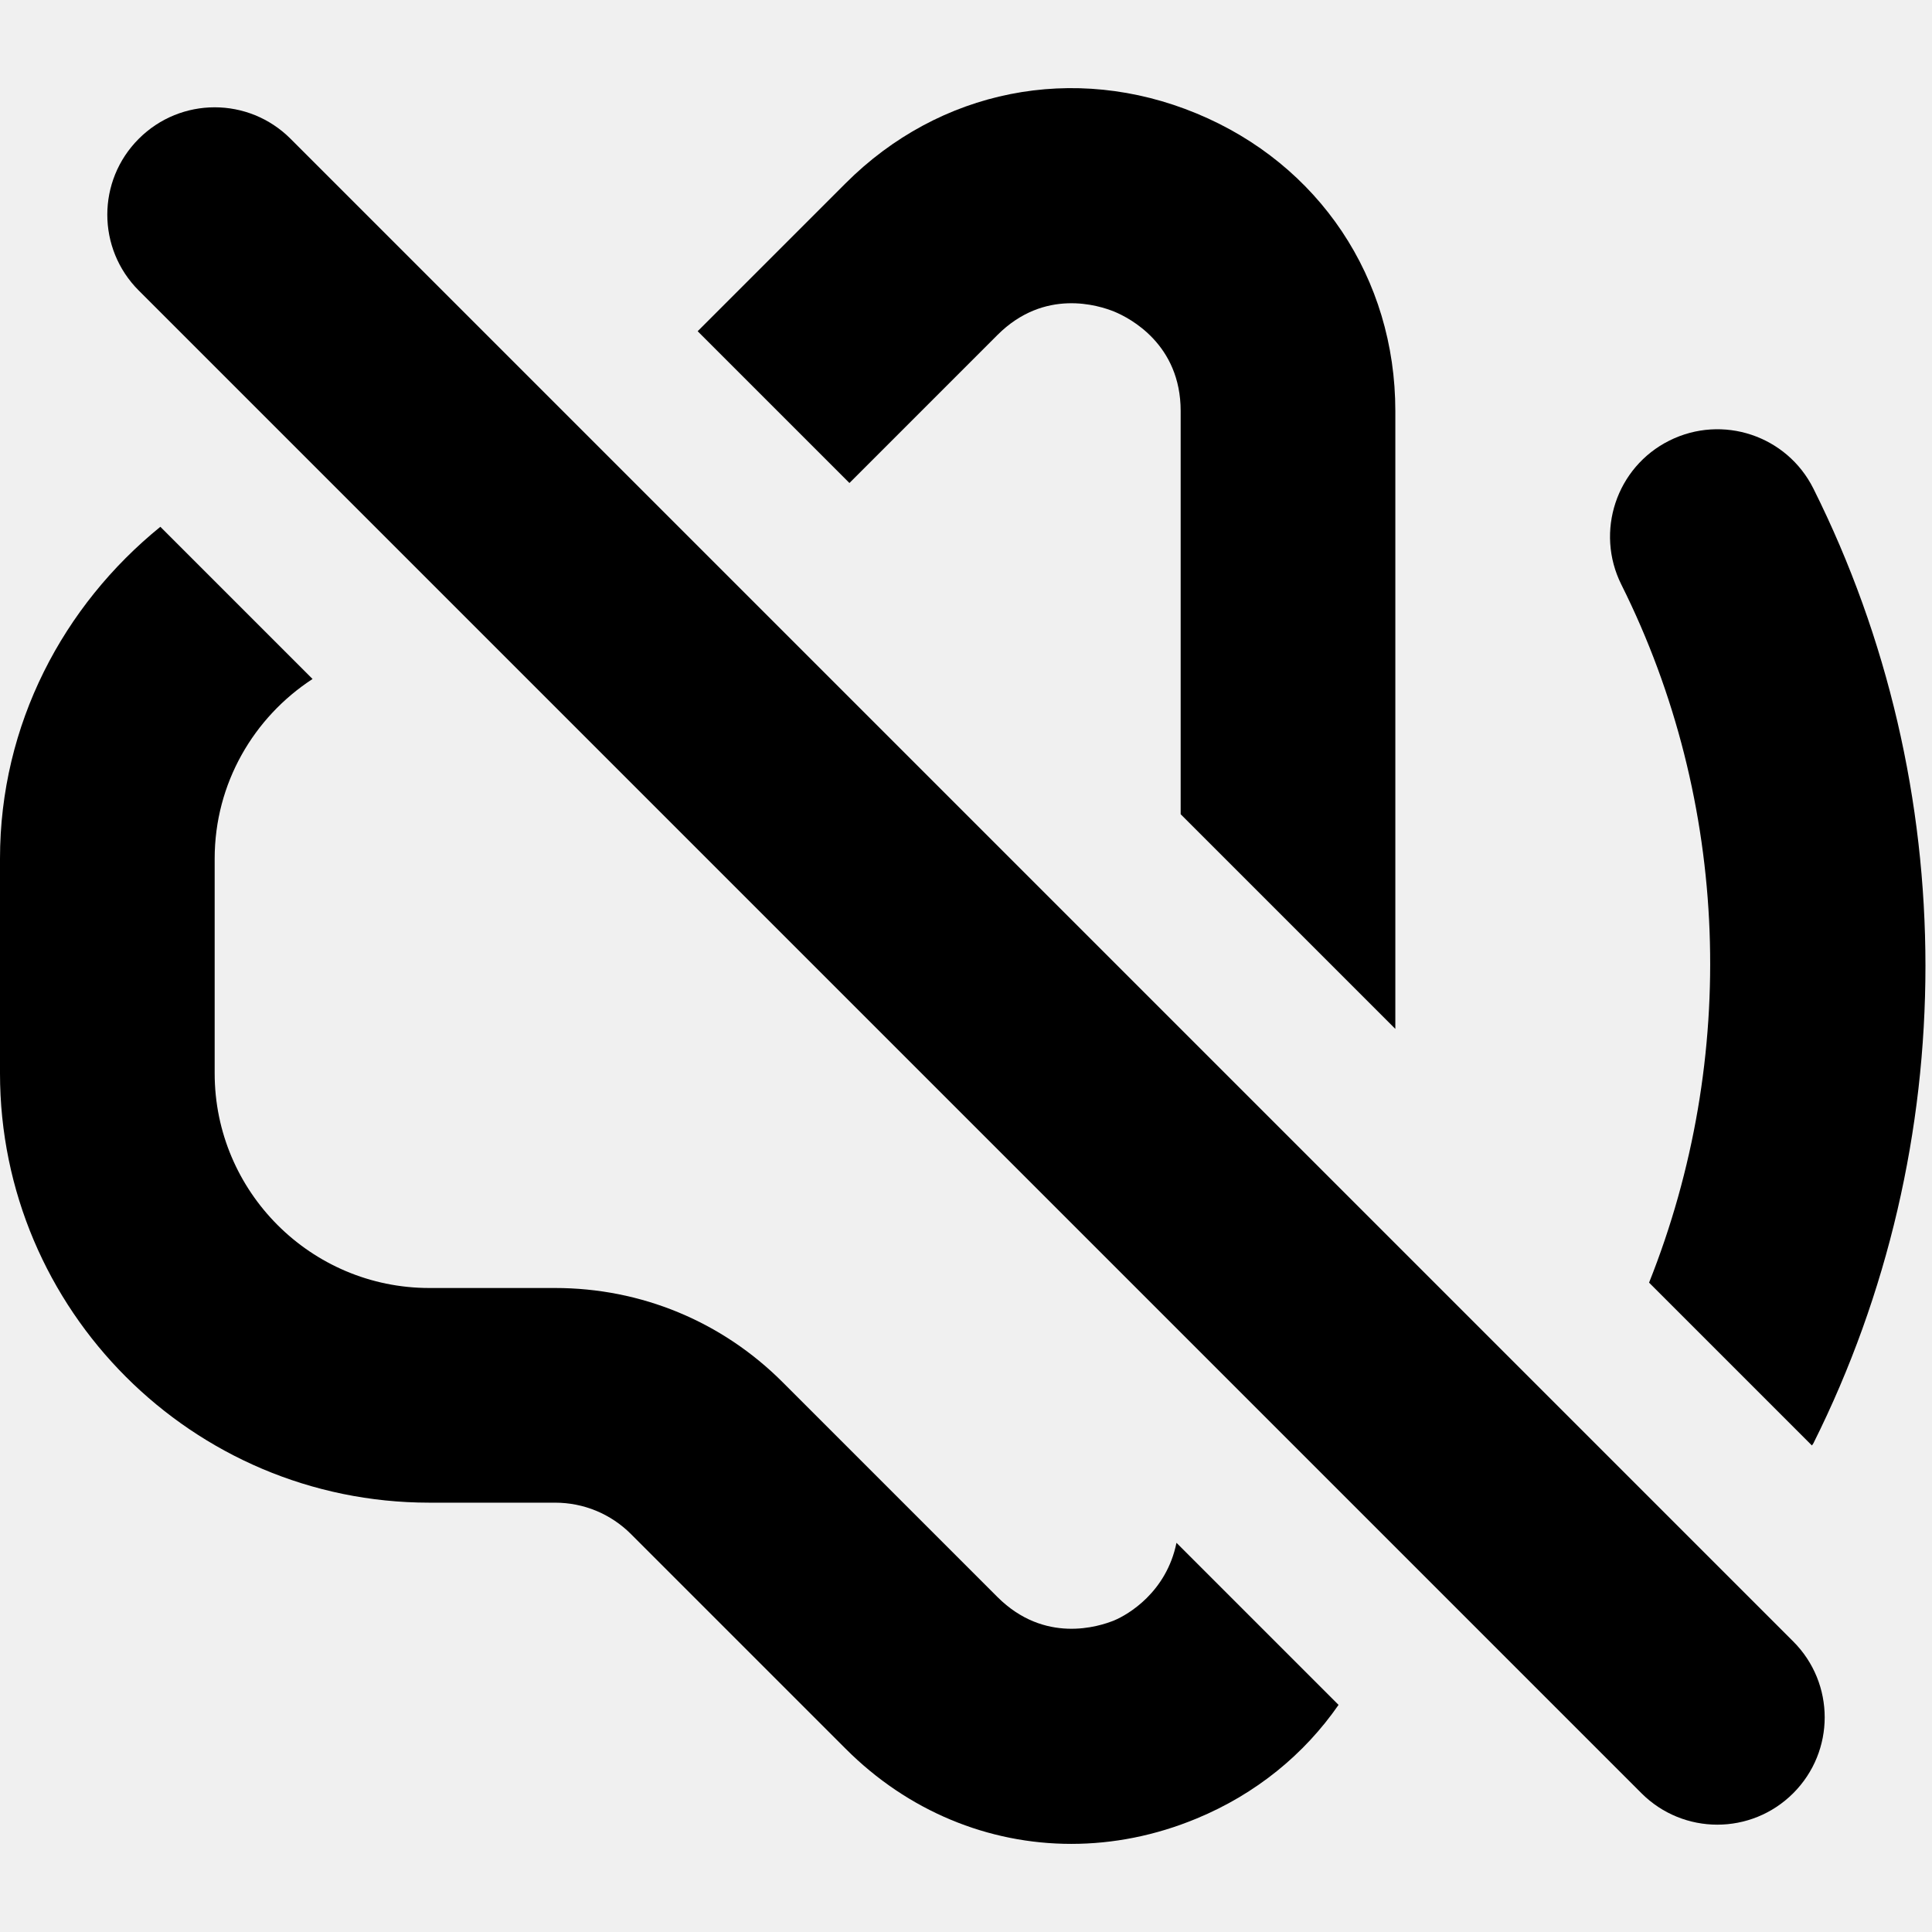
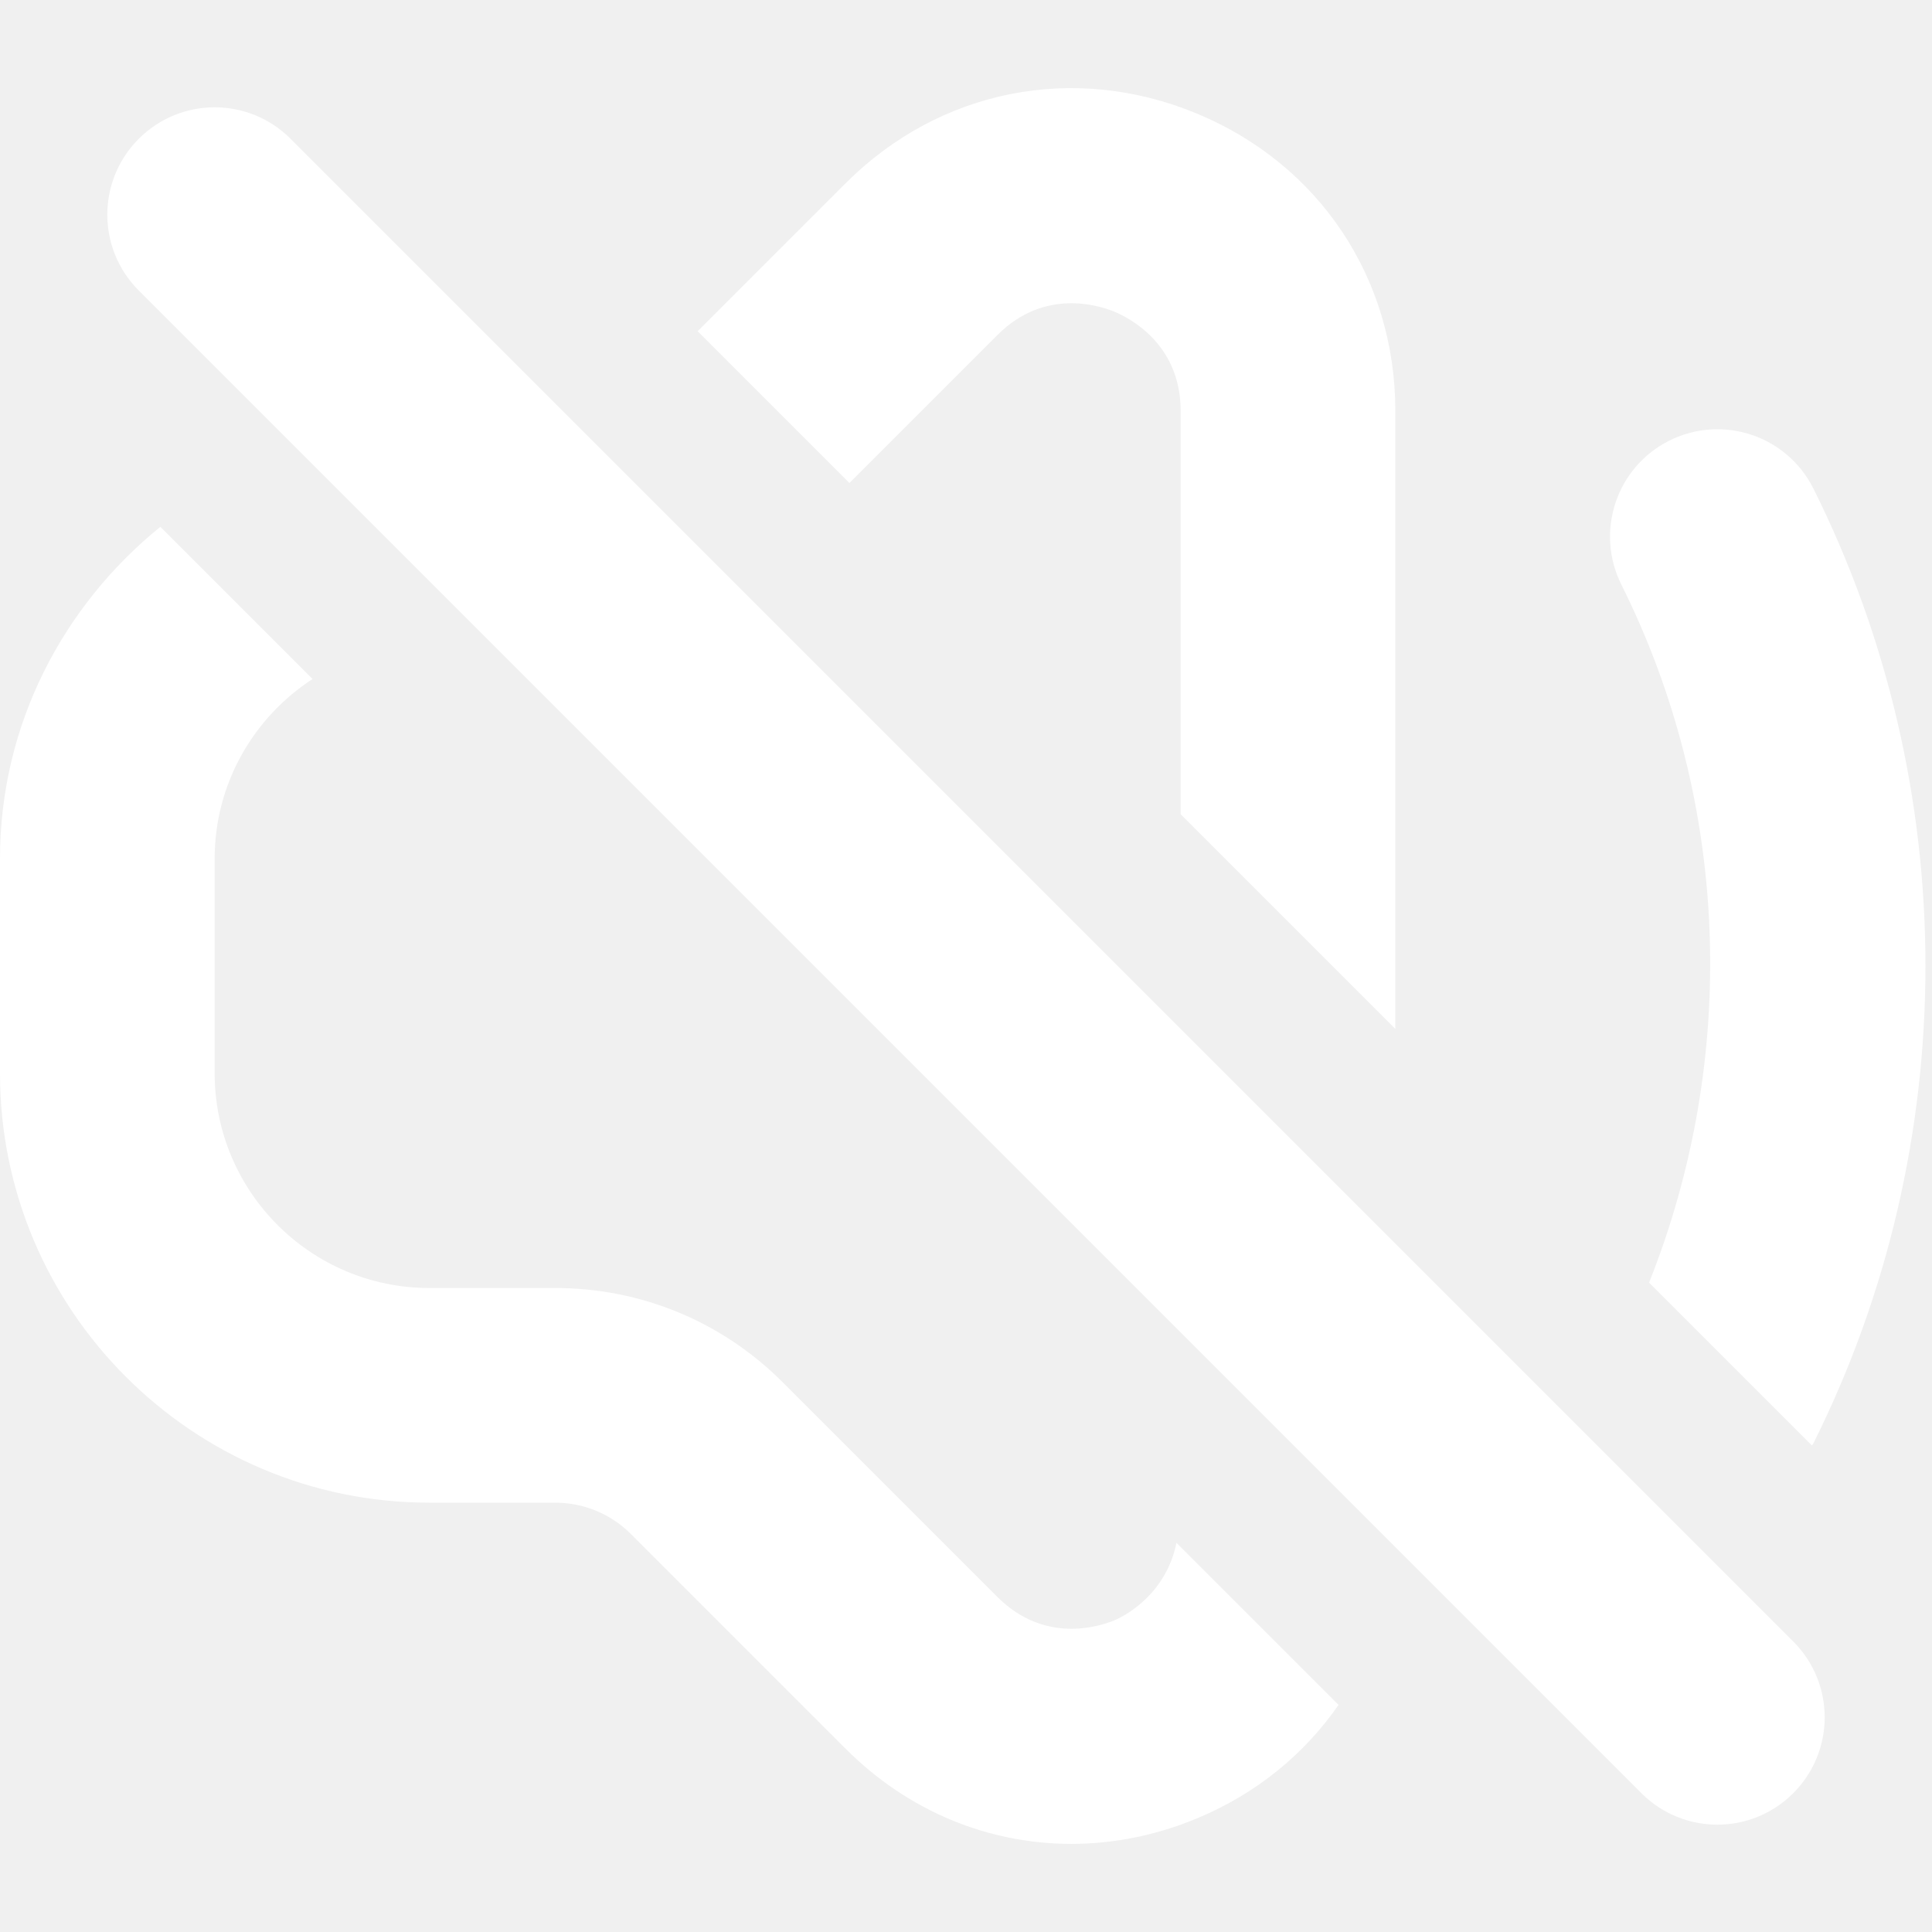
<svg xmlns="http://www.w3.org/2000/svg" class="icon n-voice-no" viewBox="0 0 18 18">
-   <path d="M2.707,1.293c-0.391-0.391-1.023-0.391-1.414,0s-0.391,1.023,0,1.414l14,14C15.488,16.902,15.744,17,16,17   s0.512-0.098,0.707-0.293c0.391-0.391,0.391-1.023,0-1.414L2.707,1.293z" />
-   <path d="M10.383,15.096c-0.146,0.06-0.651,0.221-1.09-0.217l-2-2C6.727,12.312,5.973,12,5.171,12H4c-1.103,0-2-0.897-2-2V8   c0-0.701,0.364-1.317,0.912-1.674L1.494,4.908C0.59,5.642,0,6.748,0,8v2c0,2.206,1.794,4,4,4h1.171   c0.267,0,0.519,0.104,0.708,0.293l2,2c0.581,0.582,1.33,0.886,2.102,0.886c0.389,0,0.784-0.077,1.167-0.236   c0.554-0.229,1.004-0.599,1.323-1.059l-1.51-1.51C10.867,14.835,10.509,15.043,10.383,15.096z" />
-   <path d="M9.293,3.121c0.439-0.439,0.945-0.276,1.09-0.217C10.527,2.964,11,3.208,11,3.829v3.757l2,2V3.829   c0-1.237-0.709-2.299-1.852-2.772c-1.142-0.473-2.395-0.224-3.269,0.65L6.5,3.086L7.914,4.5L9.293,3.121z" />
-   <path d="M15.364,11.95l1.517,1.517c0.004-0.007,0.01-0.012,0.014-0.02c1.392-2.785,1.392-6.11,0-8.895   c-0.247-0.494-0.847-0.694-1.342-0.447c-0.494,0.247-0.694,0.848-0.447,1.342C16.119,7.475,16.198,9.858,15.364,11.95z" />
+   <path fill="#fff" d="M2.707,1.293c-0.391-0.391-1.023-0.391-1.414,0s-0.391,1.023,0,1.414l14,14C15.488,16.902,15.744,17,16,17   s0.512-0.098,0.707-0.293c0.391-0.391,0.391-1.023,0-1.414L2.707,1.293z" />
+   <path fill="#fff" d="M10.383,15.096c-0.146,0.06-0.651,0.221-1.09-0.217l-2-2C6.727,12.312,5.973,12,5.171,12H4c-1.103,0-2-0.897-2-2V8   c0-0.701,0.364-1.317,0.912-1.674L1.494,4.908C0.59,5.642,0,6.748,0,8v2c0,2.206,1.794,4,4,4h1.171   c0.267,0,0.519,0.104,0.708,0.293l2,2c0.581,0.582,1.33,0.886,2.102,0.886c0.389,0,0.784-0.077,1.167-0.236   c0.554-0.229,1.004-0.599,1.323-1.059l-1.51-1.51C10.867,14.835,10.509,15.043,10.383,15.096z" />
+   <path fill="#fff" d="M9.293,3.121c0.439-0.439,0.945-0.276,1.09-0.217C10.527,2.964,11,3.208,11,3.829v3.757l2,2V3.829   c0-1.237-0.709-2.299-1.852-2.772c-1.142-0.473-2.395-0.224-3.269,0.65L6.5,3.086L7.914,4.5L9.293,3.121z" />
+   <path fill="#fff" d="M15.364,11.95l1.517,1.517c0.004-0.007,0.01-0.012,0.014-0.02c1.392-2.785,1.392-6.11,0-8.895   c-0.247-0.494-0.847-0.694-1.342-0.447c-0.494,0.247-0.694,0.848-0.447,1.342C16.119,7.475,16.198,9.858,15.364,11.95z" />
</svg>
